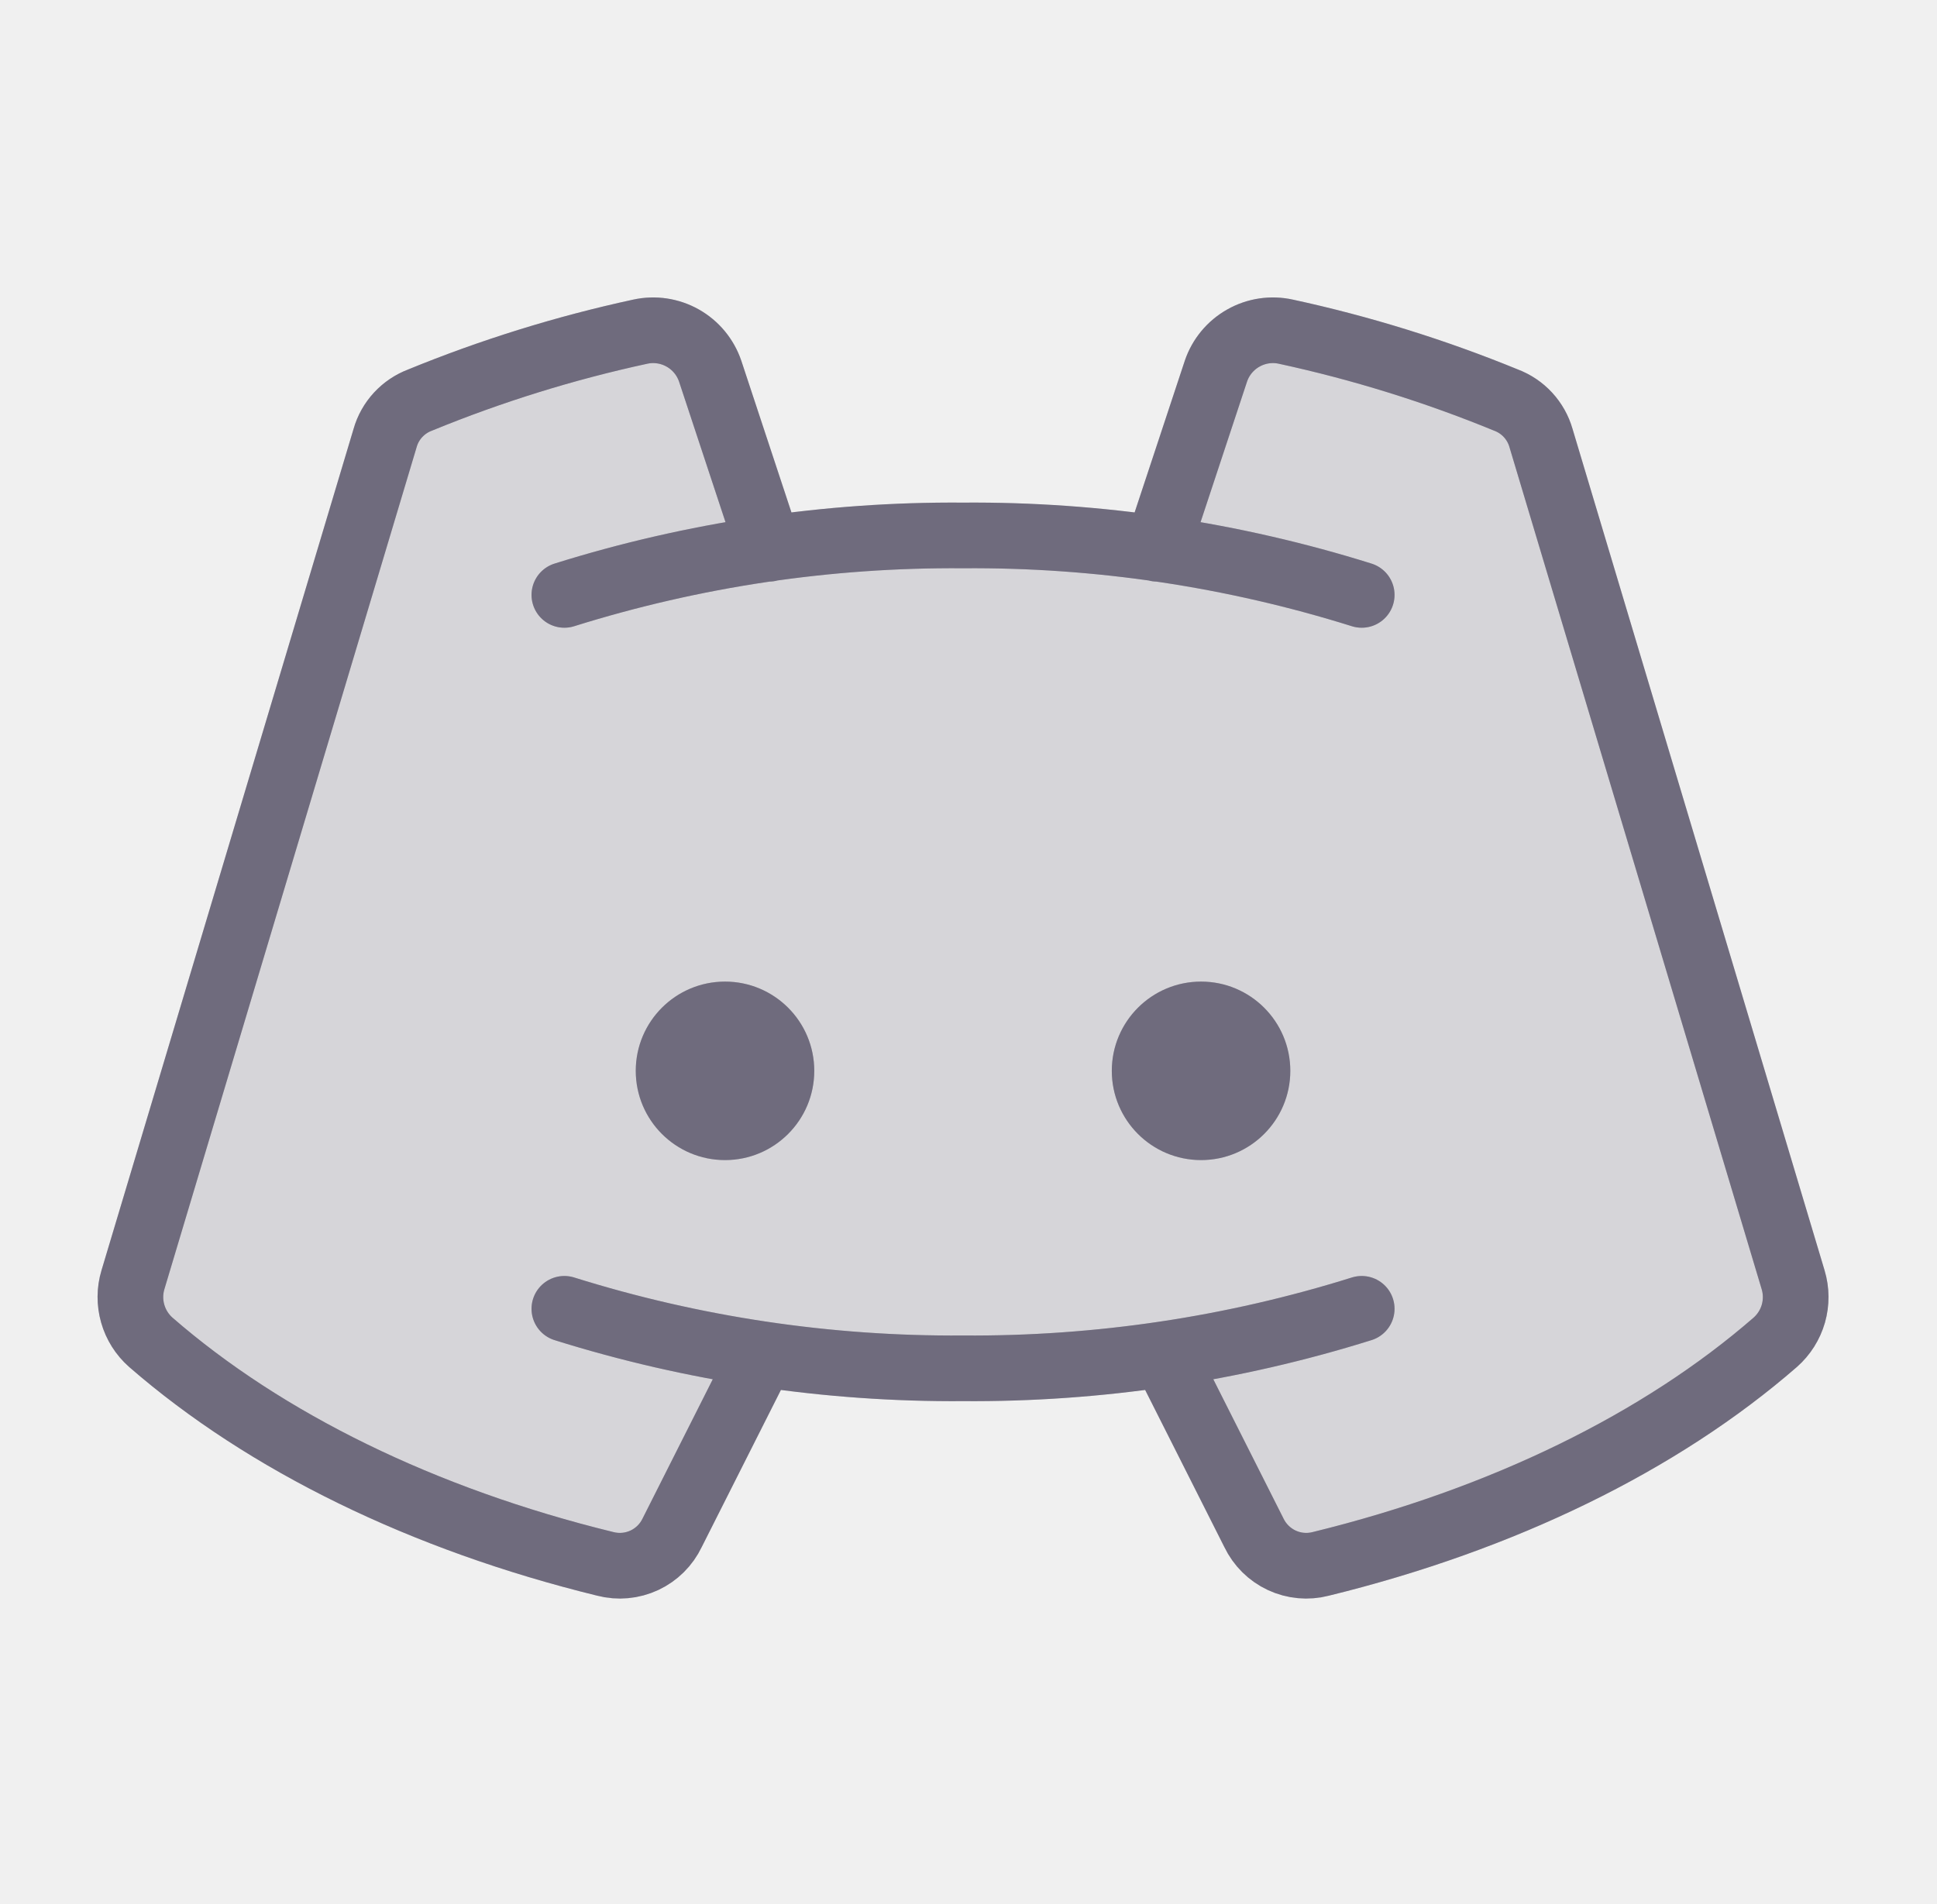
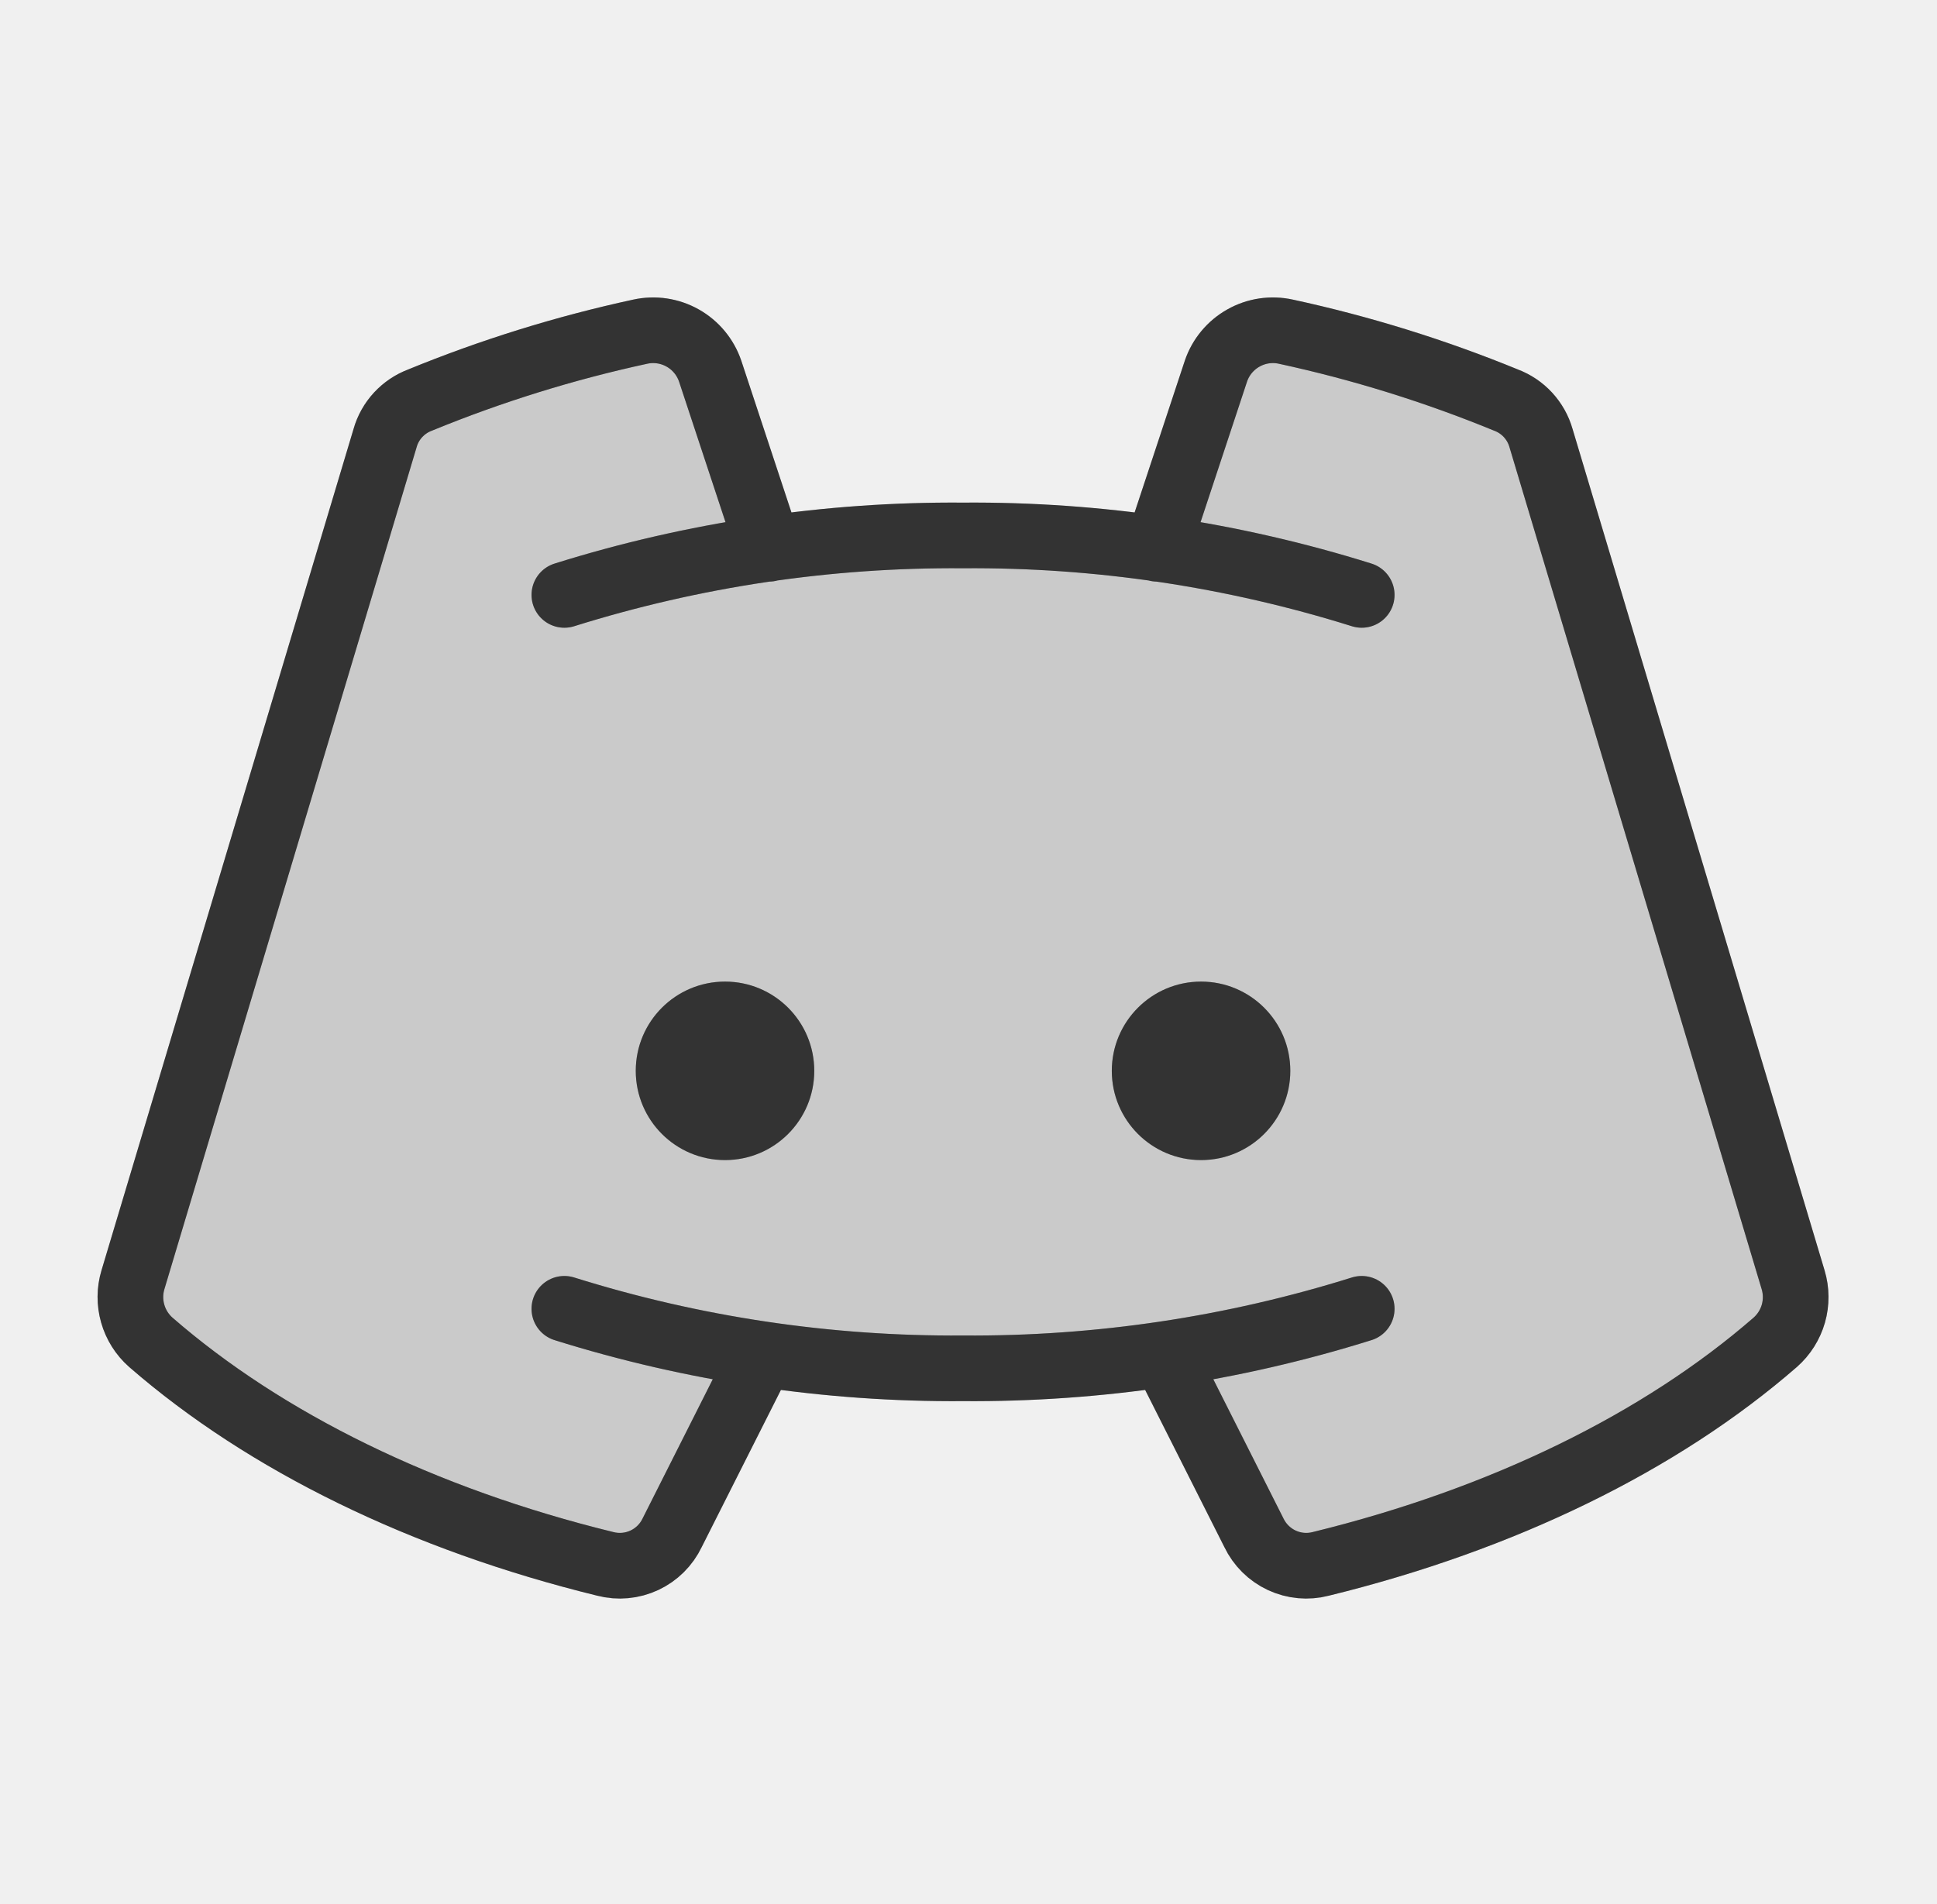
<svg xmlns="http://www.w3.org/2000/svg" width="59" height="58" viewBox="0 0 59 58" fill="none">
  <g opacity="0.2">
-     <path d="M23.216 41.257L20.475 46.695C20.299 47.065 19.999 47.363 19.627 47.537C19.254 47.711 18.833 47.749 18.436 47.646C12.885 46.287 8.082 43.931 4.593 40.895C4.33 40.663 4.139 40.36 4.043 40.023C3.946 39.685 3.948 39.328 4.049 38.992L11.73 13.345C11.804 13.082 11.94 12.841 12.125 12.64C12.31 12.44 12.539 12.285 12.794 12.189C14.964 11.299 17.209 10.601 19.501 10.105C19.941 10.008 20.402 10.077 20.795 10.299C21.188 10.52 21.485 10.879 21.631 11.306L23.42 16.72C27.344 16.177 31.323 16.177 35.247 16.72L37.037 11.306C37.182 10.879 37.48 10.52 37.873 10.299C38.265 10.077 38.726 10.008 39.166 10.105C41.459 10.601 43.703 11.299 45.873 12.189C46.128 12.285 46.358 12.44 46.542 12.64C46.727 12.841 46.863 13.082 46.938 13.345L54.618 38.992C54.719 39.328 54.721 39.685 54.625 40.023C54.528 40.36 54.337 40.663 54.074 40.895C50.585 43.931 45.782 46.287 40.231 47.646C39.834 47.749 39.413 47.711 39.041 47.537C38.669 47.363 38.369 47.065 38.192 46.695L35.451 41.257C33.424 41.542 31.38 41.686 29.334 41.688C27.287 41.686 25.243 41.542 23.216 41.257Z" fill="#4B465C" />
+     <path d="M23.216 41.257L20.475 46.695C20.299 47.065 19.999 47.363 19.627 47.537C19.254 47.711 18.833 47.749 18.436 47.646C12.885 46.287 8.082 43.931 4.593 40.895C4.33 40.663 4.139 40.36 4.043 40.023C3.946 39.685 3.948 39.328 4.049 38.992L11.73 13.345C11.804 13.082 11.94 12.841 12.125 12.64C12.31 12.44 12.539 12.285 12.794 12.189C14.964 11.299 17.209 10.601 19.501 10.105C19.941 10.008 20.402 10.077 20.795 10.299C21.188 10.52 21.485 10.879 21.631 11.306L23.42 16.72C27.344 16.177 31.323 16.177 35.247 16.72L37.037 11.306C37.182 10.879 37.48 10.52 37.873 10.299C38.265 10.077 38.726 10.008 39.166 10.105C41.459 10.601 43.703 11.299 45.873 12.189C46.128 12.285 46.358 12.44 46.542 12.64C46.727 12.841 46.863 13.082 46.938 13.345L54.618 38.992C54.719 39.328 54.721 39.685 54.625 40.023C54.528 40.36 54.337 40.663 54.074 40.895C50.585 43.931 45.782 46.287 40.231 47.646C39.834 47.749 39.413 47.711 39.041 47.537C38.669 47.363 38.369 47.065 38.192 46.695L35.451 41.257C33.424 41.542 31.38 41.686 29.334 41.688C27.287 41.686 25.243 41.542 23.216 41.257Z" fill="currentColor" />
    <path d="M23.216 41.257L20.475 46.695C20.299 47.065 19.999 47.363 19.627 47.537C19.254 47.711 18.833 47.749 18.436 47.646C12.885 46.287 8.082 43.931 4.593 40.895C4.33 40.663 4.139 40.36 4.043 40.023C3.946 39.685 3.948 39.328 4.049 38.992L11.73 13.345C11.804 13.082 11.94 12.841 12.125 12.64C12.31 12.44 12.539 12.285 12.794 12.189C14.964 11.299 17.209 10.601 19.501 10.105C19.941 10.008 20.402 10.077 20.795 10.299C21.188 10.52 21.485 10.879 21.631 11.306L23.42 16.72C27.344 16.177 31.323 16.177 35.247 16.72L37.037 11.306C37.182 10.879 37.48 10.52 37.873 10.299C38.265 10.077 38.726 10.008 39.166 10.105C41.459 10.601 43.703 11.299 45.873 12.189C46.128 12.285 46.358 12.44 46.542 12.64C46.727 12.841 46.863 13.082 46.938 13.345L54.618 38.992C54.719 39.328 54.721 39.685 54.625 40.023C54.528 40.36 54.337 40.663 54.074 40.895C50.585 43.931 45.782 46.287 40.231 47.646C39.834 47.749 39.413 47.711 39.041 47.537C38.669 47.363 38.369 47.065 38.192 46.695L35.451 41.257C33.424 41.542 31.38 41.686 29.334 41.688C27.287 41.686 25.243 41.542 23.216 41.257Z" fill="white" fill-opacity="0.2" />
  </g>
-   <path fill-rule="evenodd" clip-rule="evenodd" d="M24.802 32.625C24.802 34.127 23.585 35.344 22.084 35.344C20.582 35.344 19.365 34.127 19.365 32.625C19.365 31.123 20.582 29.906 22.084 29.906C23.585 29.906 24.802 31.123 24.802 32.625ZM39.302 32.625C39.302 34.127 38.085 35.344 36.584 35.344C35.082 35.344 33.865 34.127 33.865 32.625C33.865 31.123 35.082 29.906 36.584 29.906C38.085 29.906 39.302 31.123 39.302 32.625Z" fill="#4B465C" />
+   <path fill-rule="evenodd" clip-rule="evenodd" d="M24.802 32.625C24.802 34.127 23.585 35.344 22.084 35.344C20.582 35.344 19.365 34.127 19.365 32.625C19.365 31.123 20.582 29.906 22.084 29.906C23.585 29.906 24.802 31.123 24.802 32.625ZM39.302 32.625C39.302 34.127 38.085 35.344 36.584 35.344C35.082 35.344 33.865 34.127 33.865 32.625C33.865 31.123 35.082 29.906 36.584 29.906C38.085 29.906 39.302 31.123 39.302 32.625Z" fill="currentColor" />
  <path fill-rule="evenodd" clip-rule="evenodd" d="M24.802 32.625C24.802 34.127 23.585 35.344 22.084 35.344C20.582 35.344 19.365 34.127 19.365 32.625C19.365 31.123 20.582 29.906 22.084 29.906C23.585 29.906 24.802 31.123 24.802 32.625ZM39.302 32.625C39.302 34.127 38.085 35.344 36.584 35.344C35.082 35.344 33.865 34.127 33.865 32.625C33.865 31.123 35.082 29.906 36.584 29.906C38.085 29.906 39.302 31.123 39.302 32.625Z" fill="white" fill-opacity="0.2" />
-   <path d="M17.19 18.125C21.119 16.894 25.216 16.282 29.334 16.313C33.451 16.282 37.548 16.894 41.477 18.125M41.477 39.875C37.548 41.106 33.451 41.718 29.334 41.688C25.216 41.718 21.119 41.106 17.19 39.875M35.451 41.257L38.192 46.695C38.369 47.065 38.669 47.363 39.041 47.537C39.413 47.711 39.834 47.749 40.231 47.646C45.782 46.287 50.585 43.931 54.074 40.895C54.337 40.663 54.528 40.36 54.625 40.023C54.721 39.685 54.719 39.328 54.618 38.992L46.938 13.345C46.863 13.082 46.727 12.841 46.542 12.64C46.358 12.44 46.128 12.285 45.873 12.189C43.703 11.299 41.459 10.601 39.166 10.105C38.726 10.008 38.265 10.077 37.873 10.299C37.48 10.52 37.182 10.879 37.037 11.306L35.247 16.72M23.216 41.257L20.475 46.695C20.299 47.065 19.999 47.363 19.627 47.537C19.254 47.711 18.833 47.749 18.436 47.646C12.885 46.287 8.082 43.931 4.593 40.895C4.33 40.663 4.139 40.36 4.043 40.023C3.946 39.685 3.948 39.328 4.049 38.992L11.73 13.345C11.804 13.082 11.94 12.841 12.125 12.64C12.31 12.44 12.539 12.285 12.794 12.189C14.964 11.299 17.209 10.601 19.501 10.105C19.941 10.008 20.402 10.077 20.795 10.299C21.188 10.52 21.485 10.879 21.631 11.306L23.42 16.72" stroke="#4B465C" stroke-width="2" stroke-linecap="round" stroke-linejoin="round" />
+   <path d="M17.19 18.125C21.119 16.894 25.216 16.282 29.334 16.313C33.451 16.282 37.548 16.894 41.477 18.125M41.477 39.875C37.548 41.106 33.451 41.718 29.334 41.688C25.216 41.718 21.119 41.106 17.19 39.875M35.451 41.257L38.192 46.695C38.369 47.065 38.669 47.363 39.041 47.537C39.413 47.711 39.834 47.749 40.231 47.646C45.782 46.287 50.585 43.931 54.074 40.895C54.337 40.663 54.528 40.36 54.625 40.023C54.721 39.685 54.719 39.328 54.618 38.992L46.938 13.345C46.863 13.082 46.727 12.841 46.542 12.64C46.358 12.44 46.128 12.285 45.873 12.189C43.703 11.299 41.459 10.601 39.166 10.105C38.726 10.008 38.265 10.077 37.873 10.299C37.48 10.52 37.182 10.879 37.037 11.306L35.247 16.72M23.216 41.257L20.475 46.695C20.299 47.065 19.999 47.363 19.627 47.537C19.254 47.711 18.833 47.749 18.436 47.646C12.885 46.287 8.082 43.931 4.593 40.895C4.33 40.663 4.139 40.36 4.043 40.023C3.946 39.685 3.948 39.328 4.049 38.992L11.73 13.345C11.804 13.082 11.94 12.841 12.125 12.64C12.31 12.44 12.539 12.285 12.794 12.189C14.964 11.299 17.209 10.601 19.501 10.105C19.941 10.008 20.402 10.077 20.795 10.299C21.188 10.52 21.485 10.879 21.631 11.306L23.42 16.72" stroke="currentColor" stroke-width="2" stroke-linecap="round" stroke-linejoin="round" />
  <path d="M17.19 18.125C21.119 16.894 25.216 16.282 29.334 16.313C33.451 16.282 37.548 16.894 41.477 18.125M41.477 39.875C37.548 41.106 33.451 41.718 29.334 41.688C25.216 41.718 21.119 41.106 17.19 39.875M35.451 41.257L38.192 46.695C38.369 47.065 38.669 47.363 39.041 47.537C39.413 47.711 39.834 47.749 40.231 47.646C45.782 46.287 50.585 43.931 54.074 40.895C54.337 40.663 54.528 40.36 54.625 40.023C54.721 39.685 54.719 39.328 54.618 38.992L46.938 13.345C46.863 13.082 46.727 12.841 46.542 12.64C46.358 12.44 46.128 12.285 45.873 12.189C43.703 11.299 41.459 10.601 39.166 10.105C38.726 10.008 38.265 10.077 37.873 10.299C37.48 10.52 37.182 10.879 37.037 11.306L35.247 16.72M23.216 41.257L20.475 46.695C20.299 47.065 19.999 47.363 19.627 47.537C19.254 47.711 18.833 47.749 18.436 47.646C12.885 46.287 8.082 43.931 4.593 40.895C4.33 40.663 4.139 40.36 4.043 40.023C3.946 39.685 3.948 39.328 4.049 38.992L11.73 13.345C11.804 13.082 11.94 12.841 12.125 12.64C12.31 12.44 12.539 12.285 12.794 12.189C14.964 11.299 17.209 10.601 19.501 10.105C19.941 10.008 20.402 10.077 20.795 10.299C21.188 10.52 21.485 10.879 21.631 11.306L23.42 16.72" stroke="white" stroke-opacity="0.2" stroke-width="2" stroke-linecap="round" stroke-linejoin="round" />
</svg>
